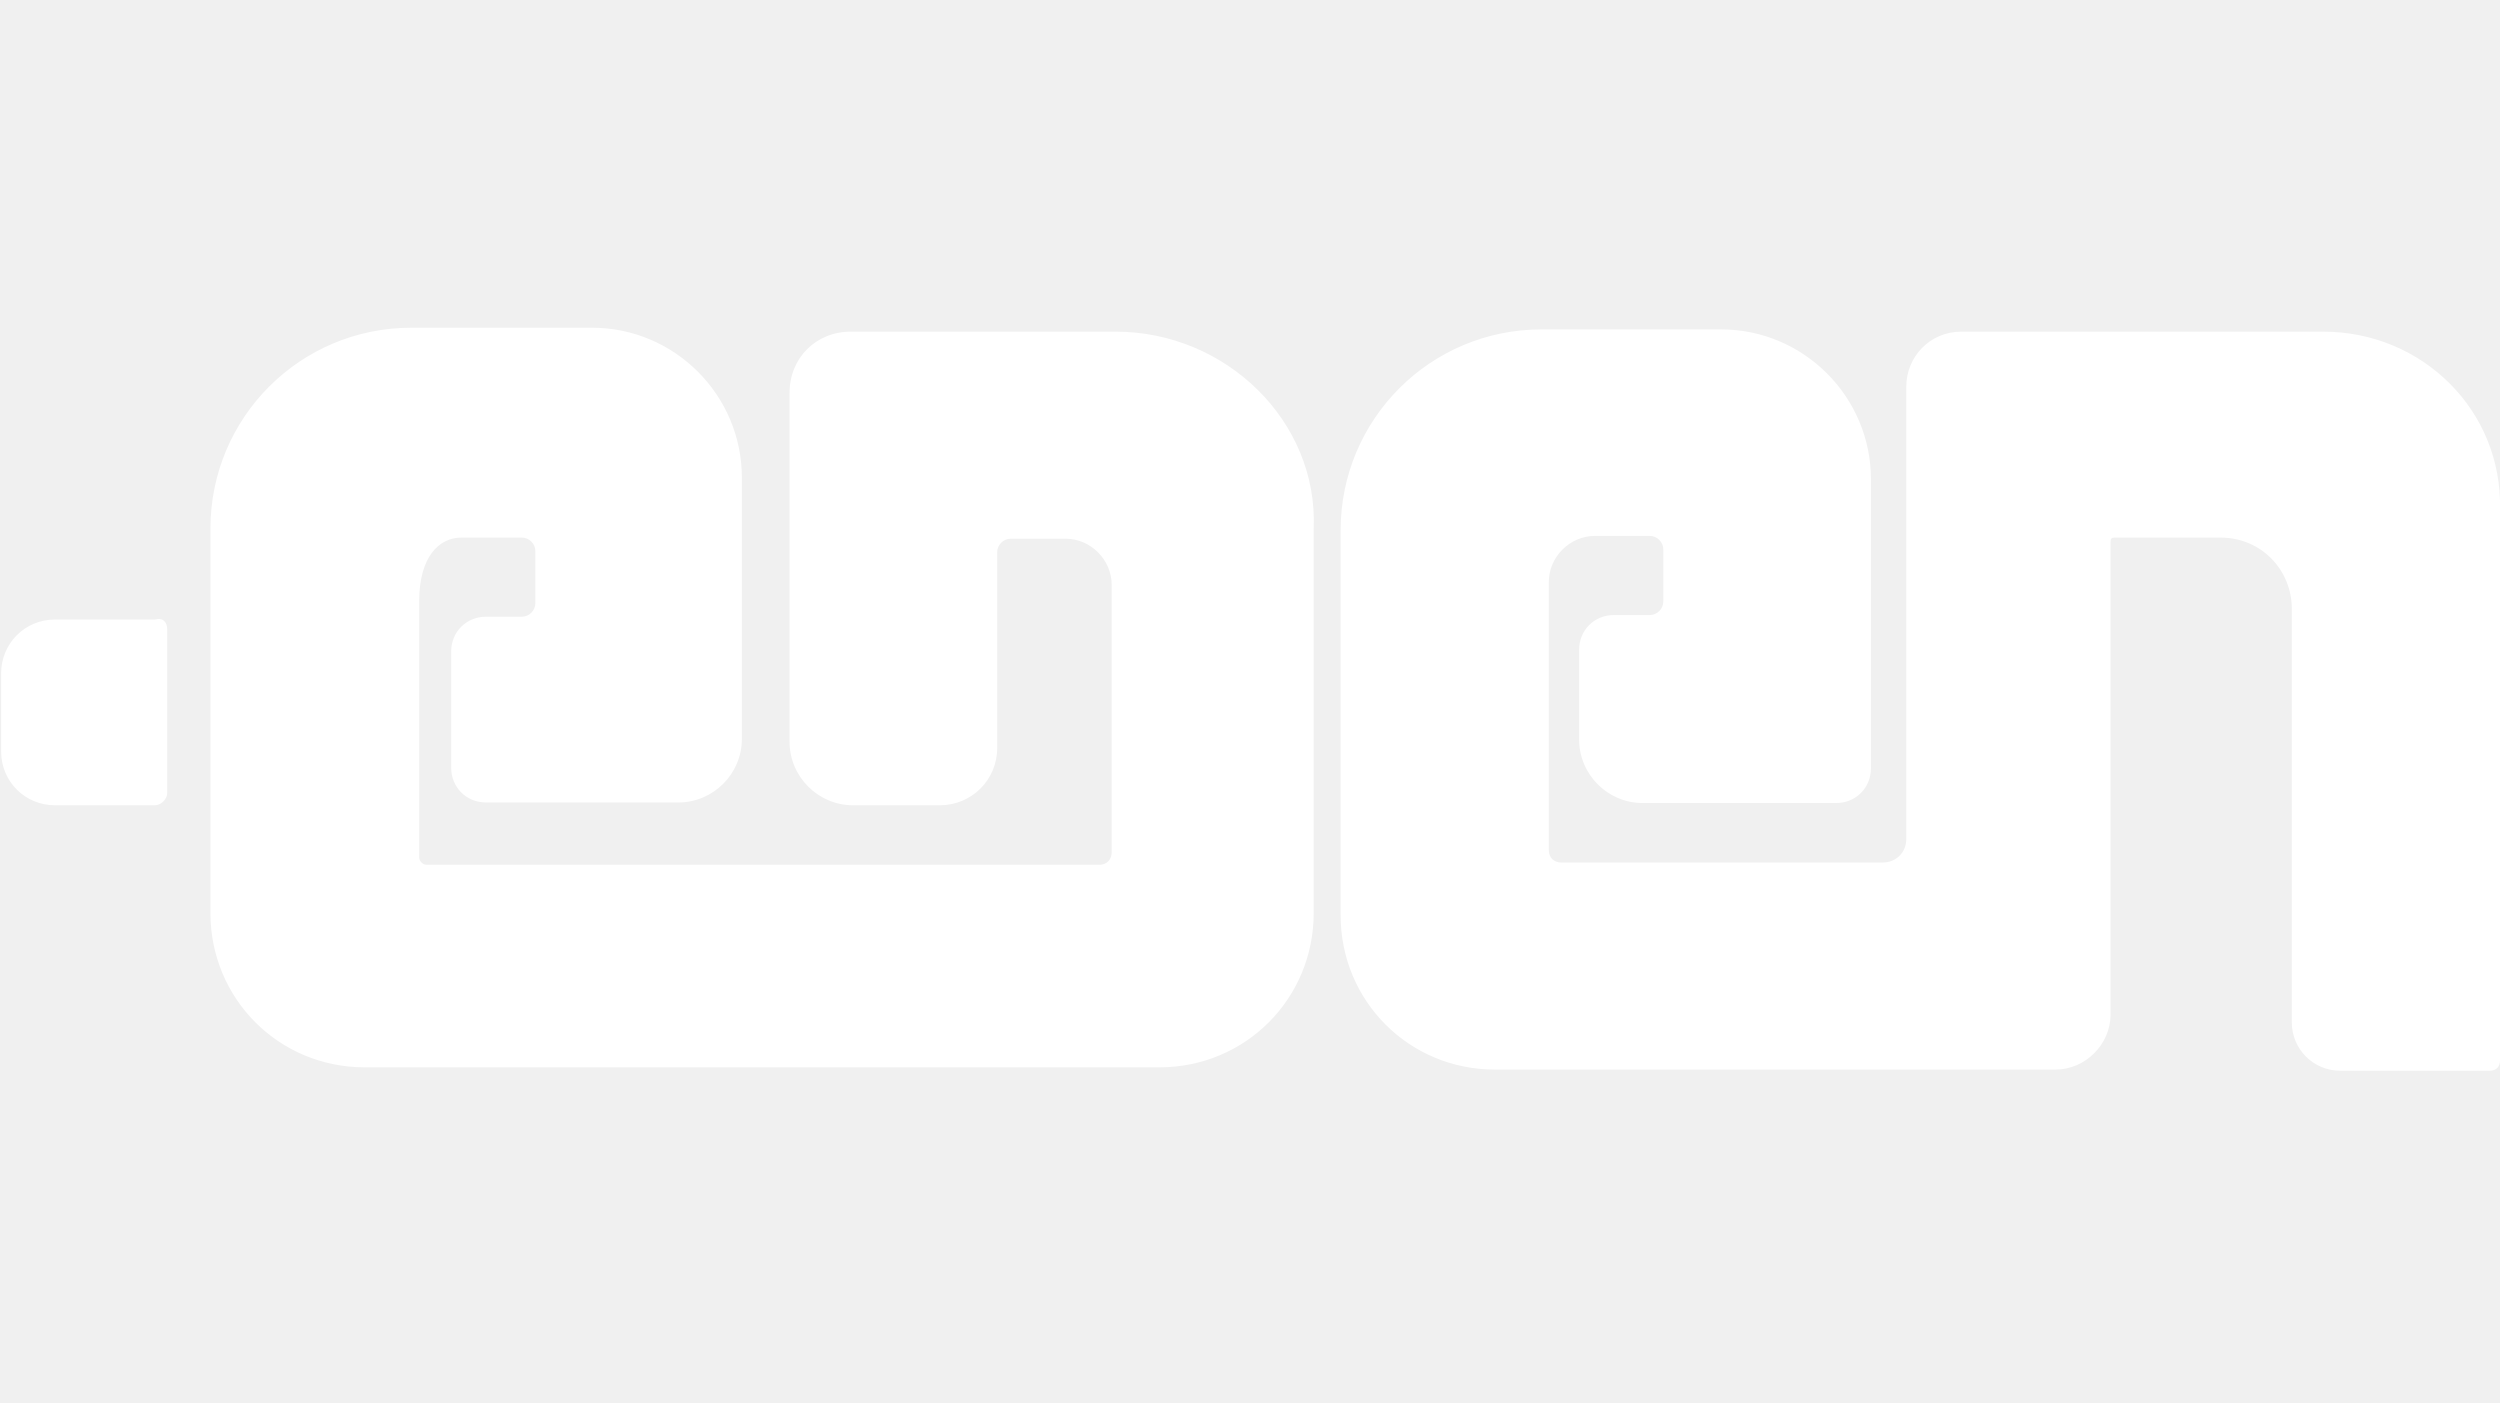
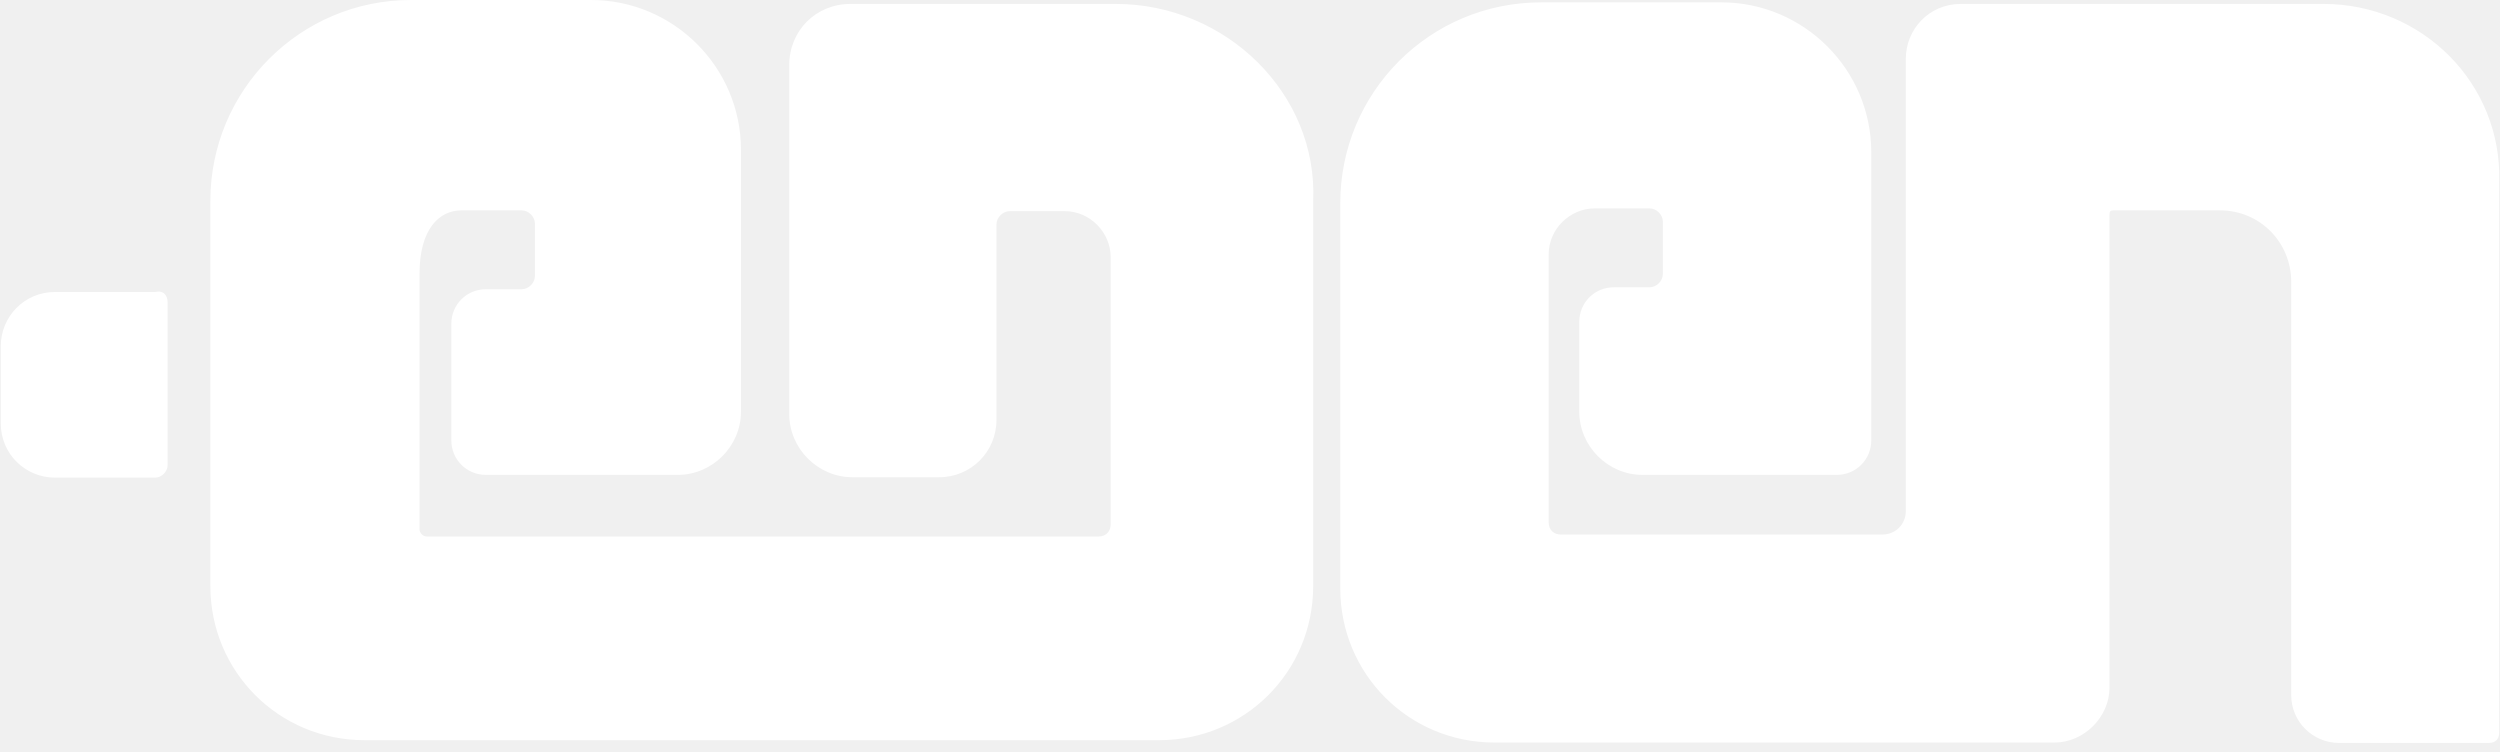
- <svg xmlns="http://www.w3.org/2000/svg" version="1.1" id="Calque_1" x="0px" y="0px" viewBox="0 0 445.5 250" style="enable-background:new 0 0 445.5 250;" xml:space="preserve">
+ <svg xmlns="http://www.w3.org/2000/svg" version="1.1" id="Calque_1" x="0px" y="0px" viewBox="0 0 637 191.4" style="enable-background:new 0 0 637 191.4;" xml:space="preserve">
  <style type="text/css">
	.st0{display:none;opacity:0.12;fill:#FFFFFF;enable-background:new    ;}
	.st1{display:none;}
	.st2{display:inline;opacity:0.26;fill:#FFFFFF;enable-background:new    ;}
	.st3{fill:#FFFFFF;}
</style>
  <g>
-     <path class="st0" d="M300.2,107.8c0,0.2-0.2,0.7-0.7,0.7c-4,0.2-7.5,0.2-10.7,0.5c-6.4,0.5-6.9,1.1-6.9,7.3c0,6.4,0.2,12.7,0,19.3   c-0.2,6.9,0.2,7.8,7.3,7.8c12.6,0,25.1,0,37.7,0c5.6,0,6.4-0.7,6.4-6.7c0-16,0-32,0-48c0-5.1,0-9.8,0-14.9   c-0.2-7.8-3.5-11.8-11.3-13.1c-4.7-0.7-9.8-1.3-14.7-1.3c-9.3-0.2-18.9,0-28.2-0.2c-9.3-0.2-17.6,2.7-25.7,7.3   c-5.8,3.3-10.2,8-11.5,14.7c-1.1,4.7-1.8,9.8-2.2,14.7c-0.5,18.7-0.7,37.3-0.5,56c0,6.7,0.5,13.3,2.2,19.8   C245,186.6,252.7,192,268,192c21.3,0,42.9,0.2,64.2,0.2c12,0,24-0.2,36-0.5c6.7,0,9.3-2.7,9.3-9.3c0-1.1,0-1.8,0-2.9   c0-21.3,0-42.9,0.2-64.2c0-6.4,0.5-12.6,0.7-18.9c0-0.2,0.2-0.7,0.7-0.7c6.9,0,13.1-0.5,19.3,0.2c5.8,0.5,9.8,4.5,10.9,10.4   c0.5,4.2,0.7,8.6,0.7,12.7c0,18.2-0.2,36.2-0.5,54.4c0,3.3-0.2,6.7,0.2,9.8c0.7,6.4,4,8.7,10.7,8.7c5.8,0,11.8-0.2,17.6-0.2   c1.8,0,3.8-0.2,6.2-0.5c0.2,0,0.5-0.2,0.5-0.7c0.5-5.8,1.1-11.3,1.1-16.7c0-29.7-0.2-58.9-0.5-88.6c0-2.4-0.2-4.7-0.5-6.9   c-1.1-7.8-5.3-13.1-12.6-15.8c-4-1.3-8.2-2.4-12.2-2.4c-22.7-0.2-45.3-0.2-68,0c-9.1,0-11.8,2.4-12.6,11.5c0,1.1,0,2.4,0,3.5   c0,20.6,0,41.1-0.2,61.7c0,4.2,0,8.6-0.2,12.7c-0.5,5.6-1.1,6.4-6.9,6.7c-15.8,0.2-31.8,0.2-47.5,0.2c-2.7,0-5.3-0.7-7.8-1.3   c-0.2,0-0.5-0.2-0.5-0.5c-0.2-1.3-0.5-2.4-0.5-3.3c-0.2-14.7-0.5-29.3-0.7-43.8c0-1.8,0.2-3.8,1.3-5.3c1.1-1.6,2.7-4,4.2-4   c6.2-0.2,12.6-0.2,18.9,0c0.2,0,0.7,0.2,0.7,0.7v9.3h0V107.8z M88,109.3c-0.5,0-1.1,0-1.3,0c-5.3,0.5-5.8,1.1-5.8,6.4   c0,7.5-0.2,14.9-0.5,22.7c0,2.7,1.3,4,3.8,4.5c1.3,0.2,2.9,0.2,4.2,0.2c12.2,0,24.6,0,36.7,0c6.2,0,6.9-0.7,6.9-6.9   c0-19.3-0.2-38.2-0.2-57.3c0-2.9-0.2-5.6-0.7-8.6c-0.7-5.8-4-9.6-9.8-10.2c-4.7-0.5-9.3-1.3-14.2-1.3c-9.6-0.2-19.5,0-29.1-0.2   c-9.3-0.2-17.6,2.7-25.7,6.9c-5.8,3.3-10.2,8-11.8,14.4c-1.1,4.5-1.8,9.3-2.2,13.8c-0.5,19.5-0.7,38.7-0.5,58.2   c0,9.1,0.7,17.8,5.1,26.2c4,8,10.7,11.5,19.3,12.6c1.6,0.2,3.3,0,5.1,0c40.6,0,81.1,0,121.7,0c6.7,0,13.3,0,19.8,0   c10.4-0.2,17.8-4.7,22.2-14.7c3.5-8.2,4-17.1,4-25.7c0-17.6-0.2-35.5-0.7-53.1c0-5.1-0.7-10.4-1.6-15.5c-0.7-5.6-3.8-10.2-8.2-13.6   c-7.3-5.6-15.5-9.3-24.7-9.6c-13.3-0.2-26.9-0.2-40.2,0.2c-14.7,0.7-17.8,3.8-18.2,18.4c-0.5,19.5-0.2,39.3-0.5,58.8   c0,5.8,0.7,6.7,6.4,6.7c12.7,0,25.7,0,38.2,0c1.1,0,2.4,0,3.5-0.2c2.4-0.5,3.5-2.2,3.5-4.5c-0.2-7.5-0.2-14.9-0.5-22.7   c0-5.3-0.7-5.8-6.2-6.4c-3.8-0.2-7.5-0.5-11.5-0.7c-0.2,0-0.7-0.2-0.7-0.7V96.9c0-0.2,0.2-0.7,0.7-0.7c5.3-0.2,10.9-0.5,16.2-0.5   c4.7,0,6.4,1.1,7.8,5.6c0.5,1.8,0.7,3.8,0.7,5.6c0,9.6,0,19.5-0.2,29.1c0,5.3-0.5,10.9-0.7,16.7c0,0.2-0.2,0.5-0.5,0.7   c-4.2,0.5-8,1.3-11.8,1.3c-32.7,0-65.7,0-98.4,0c-3.8,0-7.5-0.7-11.3-1.3c-0.2,0-0.5-0.2-0.5-0.5c-0.2-1.3-0.5-2.2-0.5-2.9   c-0.2-14.9-0.5-29.7-0.7-44.6c0-1.8,0.5-3.8,1.3-5.3c1.1-1.6,2.7-3.8,4.2-4c2.7-0.2,5.6-0.5,8.2-0.5C88,104.7,87.7,100.7,88,109.3z    M28.6,143.8c0.2,0,0.5-0.2,0.5-0.7c0.2-11.3,0.5-21.8,0.5-32.2c0-2.9-1.8-4.7-5.1-4.7c-5.1-0.2-9.8-0.5-14.9-0.2   c-4.2,0.2-8,2.7-8.6,6.9C0,120.7,0,128.4,0,136.2c0,3.8,2.4,6.7,6.4,7.3C13.3,144.4,20.2,144.7,28.6,143.8z" />
+     <path class="st0" d="M429.2,70.7c0,0.3-0.3,1-1,1c-5.7,0.3-10.7,0.3-15.3,0.8c-9.1,0.8-9.9,1.6-9.9,10.4c0,9.1,0.3,18.2,0,27.6   c-0.3,9.9,0.3,11.2,10.4,11.2c17.9,0,35.9,0,53.8,0c8.1,0,9.1-1,9.1-9.6c0-22.9,0-45.8,0-68.7c0-7.3,0-14,0-21.3   c-0.3-11.2-4.9-16.9-16.1-18.7c-6.8-1-14-1.8-21.1-1.8c-13.3-0.3-27.1,0-40.3-0.3s-25.2,3.9-36.7,10.4   c-8.3,4.7-14.6,11.4-16.4,21.1c-1.6,6.8-2.6,14-3.1,21.1c-0.8,26.8-1,53.3-0.8,80.1c0,9.6,0.8,19,3.1,28.4   c5.5,21.1,16.4,28.9,38.2,28.9c30.4,0,61.4,0.3,91.8,0.3c17.2,0,34.3-0.3,51.5-0.8c9.6,0,13.3-3.9,13.3-13.3c0-1.6,0-2.6,0-4.2   c0-30.4,0-61.4,0.3-91.8c0-9.1,0.8-17.9,1-27.1c0-0.3,0.3-1,1-1c9.9,0,18.7-0.8,27.6,0.3c8.3,0.8,14,6.5,15.6,14.8   c0.8,6,1,12.2,1,18.2c0,26-0.3,51.8-0.8,77.8c0,4.7-0.3,9.6,0.3,14c1,9.1,5.7,12.5,15.3,12.5c8.3,0,16.9-0.3,25.2-0.3   c2.6,0,5.5-0.3,8.8-0.8c0.3,0,0.8-0.3,0.8-1c0.8-8.3,1.6-16.1,1.6-23.9c0-42.4-0.3-84.3-0.8-126.7c0-3.4-0.3-6.8-0.8-9.9   c-1.6-11.2-7.5-18.7-17.9-22.6c-5.7-1.8-11.7-3.4-17.4-3.4c-32.5-0.3-64.8-0.3-97.3,0c-13,0-16.9,3.4-17.9,16.4c0,1.6,0,3.4,0,4.9   c0,29.4,0,58.8-0.3,88.2c0,6,0,12.2-0.3,18.2c-0.8,8.1-1.6,9.1-9.9,9.6c-22.6,0.3-45.5,0.3-67.9,0.3c-3.9,0-7.5-1-11.2-1.8   c-0.3,0-0.8-0.3-0.8-0.8c-0.3-1.8-0.8-3.4-0.8-4.7c-0.3-21.1-0.8-41.9-1-62.7c0-2.6,0.3-5.5,1.8-7.5c1.6-2.3,3.9-5.7,6-5.7   c8.8-0.3,17.9-0.3,27.1,0c0.3,0,1,0.3,1,1V71h0V70.7z M125.9,72.8c-0.8,0-1.6,0-1.8,0c-7.5,0.8-8.3,1.6-8.3,9.1   c0,10.7-0.3,21.3-0.8,32.5c0,3.9,1.8,5.7,5.5,6.5c1.8,0.3,4.2,0.3,6,0.3c17.4,0,35.1,0,52.5,0c8.8,0,9.9-1,9.9-9.9   c0-27.6-0.3-54.6-0.3-81.9c0-4.2-0.3-8.1-1-12.2c-1-8.3-5.7-13.8-14-14.6c-6.8-0.8-13.3-1.8-20.3-1.8c-13.8-0.3-27.8,0-41.6-0.3   c-13.3-0.3-25.2,3.9-36.7,9.9C66.6,15.1,60.3,21.8,58,31c-1.6,6.5-2.6,13.3-3.1,19.8c-0.8,27.8-1,55.4-0.8,83.2   c0,13,1,25.5,7.3,37.5c5.7,11.4,15.3,16.4,27.6,17.9c2.3,0.3,4.7,0,7.3,0c58,0,116,0,174,0c9.6,0,19,0,28.4,0   c14.8-0.3,25.5-6.8,31.7-21.1c4.9-11.7,5.7-24.4,5.7-36.7c0-25.2-0.3-50.7-1-75.9c0-7.3-1-14.8-2.3-22.1c-1-8.1-5.5-14.6-11.7-19.5   C310.6,6,298.9,0.8,285.6,0.3c-19-0.3-38.5-0.3-57.5,0.3c-21.1,1-25.5,5.5-26,26.3c-0.8,27.8-0.3,56.2-0.8,84c0,8.3,1,9.6,9.1,9.6   c18.2,0,36.7,0,54.6,0c1.6,0,3.4,0,4.9-0.3c3.4-0.8,4.9-3.1,4.9-6.5c-0.3-10.7-0.3-21.3-0.8-32.5c0-7.5-1-8.3-8.8-9.1   c-5.5-0.3-10.7-0.8-16.4-1c-0.3,0-1-0.3-1-1V55.1c0-0.3,0.3-1,1-1c7.5-0.3,15.6-0.8,23.1-0.8c6.8,0,9.1,1.6,11.2,8.1   c0.8,2.6,1,5.5,1,8.1c0,13.8,0,27.8-0.3,41.6c0,7.5-0.8,15.6-1,23.9c0,0.3-0.3,0.8-0.8,1c-6,0.8-11.4,1.8-16.9,1.8   c-46.8,0-93.9,0-140.7,0c-5.5,0-10.7-1-16.1-1.8c-0.3,0-0.8-0.3-0.8-0.8c-0.3-1.8-0.8-3.1-0.8-4.2c-0.3-21.3-0.8-42.4-1-63.7   c0-2.6,0.8-5.5,1.8-7.5c1.6-2.3,3.9-5.5,6-5.7c3.9-0.3,8.1-0.8,11.7-0.8C125.9,66.3,125.4,60.6,125.9,72.8z M40.8,122.2   c0.3,0,0.8-0.3,0.8-1c0.3-16.1,0.8-31.2,0.8-46c0-4.2-2.6-6.8-7.3-6.8c-7.3-0.3-14-0.8-21.3-0.3C7.8,68.4,2.3,72,1.6,78   C0,89.2,0,100.1,0,111.3c0,5.5,3.4,9.6,9.1,10.4C19,123,28.9,123.5,40.8,122.2z" />
    <g class="st1">
-       <path class="st2" d="M300.2,107.8V97.3c0-0.2-0.2-0.7-0.7-0.7c-6.4,0-12.7-0.2-18.9,0c-1.6,0-3.3,2.4-4.2,4    c-0.7,1.6-1.3,3.5-1.3,5.3c0.2,14.7,0.5,29.3,0.7,43.8c0,1.1,0.2,2.2,0.5,3.3c0,0.2,0.2,0.5,0.5,0.5c2.7,0.5,5.3,1.3,7.8,1.3    c15.8,0,31.8,0,47.5-0.2c5.8,0,6.4-0.7,6.9-6.7c0.2-4.2,0.2-8.6,0.2-12.7c0-20.6,0-41.1,0.2-61.7c0-1.1,0-2.4,0-3.5    c0.7-9.1,3.5-11.5,12.6-11.5c22.7,0,45.3,0,68,0c4.2,0,8.6,1.1,12.2,2.4c7.3,2.7,11.5,8,12.6,15.8c0.2,2.4,0.5,4.7,0.5,6.9    c0.2,29.7,0.5,58.9,0.5,88.6c0,5.3-0.5,10.9-1.1,16.7c0,0.2-0.2,0.5-0.5,0.7c-2.4,0.2-4.2,0.5-6.2,0.5c-5.8,0.2-11.8,0.2-17.6,0.2    c-6.4,0-9.6-2.4-10.7-8.7c-0.5-3.3-0.2-6.7-0.2-9.8c0-18.2,0.2-36.2,0.5-54.4c0-4.2-0.2-8.6-0.7-12.7c-0.7-6.2-4.7-9.8-10.9-10.4    c-6.2-0.5-12.2-0.2-19.3-0.2c-0.2,0-0.7,0.2-0.7,0.7c-0.2,6.4-0.7,12.6-0.7,18.9c-0.2,21.3-0.2,42.9-0.2,64.2c0,1.1,0,1.8,0,2.9    c-0.2,6.9-2.7,9.3-9.3,9.3c-12,0.2-24,0.5-36,0.5c-21.3,0-42.9-0.2-64.2-0.2c-15.3,0-22.9-5.6-26.7-20.2    c-1.6-6.4-2.2-13.1-2.2-19.8c0-18.7,0.2-37.3,0.5-56c0-4.7,0.7-9.8,2.2-14.7c1.6-6.7,5.8-11.3,11.5-14.7c8-4.5,16.2-7.5,25.7-7.3    c9.3,0.2,18.9,0,28.2,0.2c4.7,0,9.8,0.5,14.7,1.3c7.8,1.3,10.9,5.3,11.3,13.1c0.2,5.1,0,9.8,0,14.9c0,16,0,32,0,48    c0,5.8-0.7,6.7-6.4,6.7c-12.6,0-25.1,0-37.7,0c-6.9,0-7.5-0.7-7.3-7.8c0.2-6.4,0-12.7,0-19.3c0-6.2,0.5-6.7,6.9-7.3    c3.3-0.2,6.7-0.5,10.7-0.5C299.8,108.7,300.2,108.4,300.2,107.8z" />
-       <path class="st2" d="M88,109.3c-0.2-8.6-0.2-4.7-0.5-13.1c-2.7,0-5.6,0.2-8.2,0.5c-1.6,0.2-3.3,2.4-4.2,4    c-0.7,1.6-1.3,3.5-1.3,5.3c0.2,14.9,0.5,29.7,0.7,44.6c0,0.7,0.2,1.6,0.5,2.9c0,0.2,0.2,0.5,0.5,0.5c3.8,0.5,7.5,1.1,11.3,1.3    c32.7,0,65.7,0,98.4,0c3.8,0,7.5-0.7,11.8-1.3c0.2,0,0.5-0.2,0.5-0.7c0.2-5.8,0.7-11.3,0.7-16.7c0.2-9.6,0.2-19.5,0.2-29.1    c0-1.8,0-3.8-0.7-5.6c-1.3-4.5-2.7-5.6-7.8-5.6c-5.3,0-10.7,0.2-16.2,0.5c-0.2,0-0.7,0.2-0.7,0.7v10.4c0,0.2,0.2,0.7,0.7,0.7    c4,0.2,7.8,0.5,11.5,0.7c5.3,0.5,6.2,1.1,6.2,6.4c0,7.5,0.2,14.9,0.5,22.7c0,2.7-1.1,4-3.5,4.5c-1.1,0.2-2.4,0.2-3.5,0.2    c-12.7,0-25.7,0-38.2,0c-5.6,0-6.4-0.7-6.4-6.7c0-19.5,0-39.3,0.5-58.8c0.2-14.7,3.5-17.8,18.2-18.4c13.3-0.5,26.9-0.7,40.2-0.2    c9.1,0.2,17.3,4,24.7,9.6c4.5,3.5,7.5,8,8.2,13.6c0.7,5.1,1.3,10.4,1.6,15.5c0.2,17.6,0.5,35.5,0.7,53.1c0,8.7-0.2,17.3-4,25.7    c-4.2,9.8-11.8,14.4-22.2,14.7c-6.7,0-13.3,0-19.8,0c-40.6,0-81.1,0-121.7,0c-1.6,0-3.3,0-5.1,0c-8.6-0.7-15.3-4.5-19.3-12.6    c-4.2-8.2-5.1-17.3-5.1-26.2c0-19.5,0.2-38.7,0.5-58.2c0-4.7,1.1-9.3,2.2-13.8c1.6-6.7,5.8-11.3,11.8-14.4    c8-4.2,16.2-7.3,25.7-6.9c9.6,0.2,19.5,0,29.1,0.2c4.7,0,9.3,0.7,14.2,1.3c6.2,0.7,9.1,4.5,9.8,10.2c0.2,2.7,0.7,5.6,0.7,8.6    c0.2,19.3,0.2,38.2,0.2,57.3c0,6.2-0.7,6.9-6.9,6.9c-12.2,0-24.6,0-36.7,0c-1.3,0-2.9,0-4.2-0.2c-2.4-0.5-3.8-1.8-3.8-4.5    c0.2-7.5,0.2-14.9,0.5-22.7c0-5.3,0.7-6.2,5.8-6.4C87.3,109.3,87.7,109.3,88,109.3z" />
-       <path class="st2" d="M29.1,143.1c0,0.2-0.2,0.7-0.5,0.7c-8.2,1.1-15.3,0.5-21.8-0.5c-4-0.5-6.4-3.5-6.4-7.3    c0-7.8,0.2-15.5,1.1-23.3C2,108.5,6,106,10,105.8c4.7-0.2,9.8,0,14.9,0.2c3.3,0,5.1,1.8,5.1,4.7C29.7,121.3,29.3,131.8,29.1,143.1    z" />
+       <path class="st2" d="M429.2,70.7V55.7c0-0.3-0.3-1-1-1c-9.1,0-18.2-0.3-27.1,0c-2.3,0-4.7,3.4-6,5.7c-1,2.3-1.8,4.9-1.8,7.5    c0.3,21.1,0.8,41.9,1,62.7c0,1.6,0.3,3.1,0.8,4.7c0,0.3,0.3,0.8,0.8,0.8c3.9,0.8,7.5,1.8,11.2,1.8c22.6,0,45.5,0,67.9-0.3    c8.3,0,9.1-1,9.9-9.6c0.3-6,0.3-12.2,0.3-18.2c0-29.4,0-58.8,0.3-88.2c0-1.6,0-3.4,0-4.9c1-13,4.9-16.4,17.9-16.4    c32.5,0,64.8,0,97.3,0c6,0,12.2,1.6,17.4,3.4c10.4,3.9,16.4,11.4,17.9,22.6c0.3,3.4,0.8,6.8,0.8,9.9c0.3,42.4,0.8,84.3,0.8,126.7    c0,7.5-0.8,15.6-1.6,23.9c0,0.3-0.3,0.8-0.8,1c-3.4,0.3-6,0.8-8.8,0.8c-8.3,0.3-16.9,0.3-25.2,0.3c-9.1,0-13.8-3.4-15.3-12.5    c-0.8-4.7-0.3-9.6-0.3-14c0-26,0.3-51.8,0.8-77.8c0-6-0.3-12.2-1-18.2c-1-8.8-6.8-14-15.6-14.8c-8.8-0.8-17.4-0.3-27.6-0.3    c-0.3,0-1,0.3-1,1c-0.3,9.1-1,17.9-1,27.1c-0.3,30.4-0.3,61.4-0.3,91.8c0,1.6,0,2.6,0,4.2c-0.3,9.9-3.9,13.3-13.3,13.3    c-17.2,0.3-34.3,0.8-51.5,0.8c-30.4,0-61.4-0.3-91.8-0.3c-21.8,0-32.8-8.1-38.2-28.9c-2.3-9.1-3.1-18.7-3.1-28.4    c0-26.8,0.3-53.3,0.8-80.1c0-6.8,1-14,3.1-21.1c2.3-9.6,8.3-16.1,16.4-21.1C373.5,3.1,385.2-1,398.7-0.8c13.3,0.3,27.1,0,40.3,0.3    c6.8,0,14,0.8,21.1,1.8c11.2,1.8,15.6,7.5,16.1,18.7c0.3,7.3,0,14,0,21.3c0,22.9,0,45.8,0,68.7c0,8.3-1,9.6-9.1,9.6    c-17.9,0-35.9,0-53.8,0c-9.9,0-10.7-1-10.4-11.2c0.3-9.1,0-18.2,0-27.6c0-8.8,0.8-9.6,9.9-10.4c4.7-0.3,9.6-0.8,15.3-0.8    C428.6,72,429.2,71.5,429.2,70.7z" />
+       <path class="st2" d="M125.9,72.8c-0.3-12.2-0.3-6.8-0.8-18.7c-3.9,0-8.1,0.3-11.7,0.8c-2.3,0.3-4.7,3.4-6,5.7    c-1,2.3-1.8,4.9-1.8,7.5c0.3,21.3,0.8,42.4,1,63.7c0,1,0.3,2.3,0.8,4.2c0,0.3,0.3,0.8,0.8,0.8c5.5,0.8,10.7,1.6,16.1,1.8    c46.8,0,93.9,0,140.7,0c5.5,0,10.7-1,16.9-1.8c0.3,0,0.8-0.3,0.8-1c0.3-8.3,1-16.1,1-23.9C284,98.1,284,84,284,70.2    c0-2.6,0-5.5-1-8.1c-1.8-6.5-3.9-8.1-11.2-8.1c-7.5,0-15.3,0.3-23.1,0.8c-0.3,0-1,0.3-1,1v14.8c0,0.3,0.3,1,1,1    c5.7,0.3,11.2,0.8,16.4,1c7.5,0.8,8.8,1.6,8.8,9.1c0,10.7,0.3,21.3,0.8,32.5c0,3.9-1.6,5.7-4.9,6.5c-1.6,0.3-3.4,0.3-4.9,0.3    c-18.2,0-36.7,0-54.6,0c-8.1,0-9.1-1-9.1-9.6c0-27.8,0-56.2,0.8-84c0.3-21.1,4.9-25.5,26-26.3c19-0.8,38.5-1,57.5-0.3    c13,0.3,24.7,5.7,35.4,13.8c6.5,4.9,10.7,11.4,11.7,19.5c1,7.3,1.8,14.8,2.3,22.1c0.3,25.2,0.8,50.7,1,75.9    c0,12.5-0.3,24.7-5.7,36.7c-6,14-16.9,20.5-31.7,21.1c-9.6,0-19,0-28.4,0c-58,0-116,0-174,0c-2.3,0-4.7,0-7.3,0    c-12.2-1-21.8-6.5-27.6-17.9c-6-11.7-7.3-24.7-7.3-37.5c0-27.8,0.3-55.4,0.8-83.2c0-6.8,1.6-13.3,3.1-19.8    c2.3-9.6,8.3-16.1,16.9-20.5c11.4-6,23.1-10.4,36.7-9.9c13.8,0.3,27.8,0,41.6,0.3c6.8,0,13.3,1,20.3,1.8c8.8,1,13,6.5,14,14.6    c0.3,3.9,1,8.1,1,12.2c0.3,27.6,0.3,54.6,0.3,81.9c0,8.8-1,9.9-9.9,9.9c-17.4,0-35.1,0-52.5,0c-1.8,0-4.2,0-6-0.3    c-3.4-0.8-5.5-2.6-5.5-6.5c0.3-10.7,0.3-21.3,0.8-32.5c0-7.5,1-8.8,8.3-9.1C124.8,72.8,125.4,72.8,125.9,72.8z" />
+       <path class="st2" d="M41.6,121.2c0,0.3-0.3,1-0.8,1c-11.7,1.6-21.8,0.8-31.2-0.8c-5.7-0.8-9.1-4.9-9.1-10.4    c0-11.2,0.3-22.1,1.6-33.3c0.8-6,6.5-9.6,12.2-9.9c6.8-0.3,14,0,21.3,0.3c4.7,0,7.3,2.6,7.3,6.8C42.4,90,41.9,105.1,41.6,121.2z" />
    </g>
-     <path class="st3" d="M29.8,112.2v29.1c0,1.1-1.1,2.2-2.2,2.2H9.8c-5.3,0-9.6-4.2-9.6-9.6V120c0-5.3,4.2-9.6,9.6-9.6h17.8   C29.1,110,29.8,110.9,29.8,112.2z M414,59.1H409h-32.6h-26.9c-5.6,0-9.8,4.5-9.8,9.8v26.9v53.7c0,2.4-1.8,4.2-4.2,4.2h-57.3   c-1.1,0-2.2-0.7-2.2-2.2v-47.8c0-4.5,3.8-8.2,8.2-8.2h9.8c1.3,0,2.4,1.1,2.4,2.4v9.3c0,1.3-1.1,2.4-2.4,2.4h-6.4   c-3.5,0-6.2,2.7-6.2,6.2v16c0,6.2,5.1,11.3,11.3,11.3h3.8h30.7c3.5,0,6.2-2.7,6.2-6.2v-30.4V95.6V85.4c0-14.7-12-26.7-26.7-26.7   h-10.2h-20.7h-1.1c-19.8,0-35.8,16-35.8,35.8v1.1v58.2v9.3c0,15.3,12.2,27.5,27.5,27.5h9.3h63.7h26.9c5.3,0,9.8-4.5,9.8-9.8V96.5   c0-0.5,0.2-0.7,0.7-0.7h18.9c7.3,0,12.7,5.8,12.7,12.7v73.7c0,4.7,3.8,8.6,8.6,8.6h26.7c1.1,0,1.8-0.7,1.8-1.8V95.8v-5.1   C445.9,73.2,431.7,59.1,414,59.1z M198.8,59.1h-0.7h-20.7h-25.8c-6.2,0-10.9,4.7-10.9,10.9v25.8V110v22.2c0,6.2,5.1,11.3,11.3,11.3   h15.5c5.6,0,10.2-4.5,10.2-10.2V98.4c0-1.3,1.1-2.4,2.4-2.4h9.8c4.5,0,8.2,3.8,8.2,8.2v47.7c0,1.1-0.7,2.2-2.2,2.2h-22h-75H76   c-0.7,0-1.3-0.7-1.3-1.3v-45.7c0-7.8,3.5-11.3,7.5-11.3H93c1.3,0,2.4,1.1,2.4,2.4v9.3c0,1.3-1.1,2.4-2.4,2.4h-6.4   c-3.5,0-6.2,2.7-6.2,6.2v20.7c0,3.5,2.7,6.2,6.2,6.2h8.6h25.7c6.2,0,11.3-5.1,11.3-11.3v-22.2V95.3V85.1c0-14.7-12-26.7-26.7-26.7   H95.1H74.4h-1.1c-19.8,0-35.8,16-35.8,35.8v4.5v58.2v5.8c0,15.3,12.2,27.5,27.5,27.5h9.3h24h75h24h9.3c15.3,0,27.5-12.2,27.5-27.5   v-9.3V95.3v-1.1C234.9,75.1,218.5,59.1,198.8,59.1z" />
+     <path class="st3" d="M42.7,77v41.6c0,1.6-1.6,3.1-3.1,3.1H14c-7.5,0-13.8-6-13.8-13.8V88.2c0-7.5,6-13.8,13.8-13.8h25.5   C41.6,73.9,42.7,75.2,42.7,77z M592,1h-7.3h-46.6h-38.5c-8.1,0-14,6.5-14,14v38.5v76.7c0,3.4-2.6,6-6,6h-81.9c-1.6,0-3.1-1-3.1-3.1   V64.8c0-6.5,5.5-11.7,11.7-11.7h14c1.8,0,3.4,1.6,3.4,3.4v13.3c0,1.8-1.6,3.4-3.4,3.4h-9.1c-4.9,0-8.8,3.9-8.8,8.8v22.9   c0,8.8,7.3,16.1,16.1,16.1h5.5h44c4.9,0,8.8-3.9,8.8-8.8V68.7V53.3V38.8c0-21.1-17.2-38.2-38.2-38.2H424h-29.7h-1.6   c-28.4,0-51.2,22.9-51.2,51.2v1.6v83.2v13.3c0,21.8,17.4,39.3,39.3,39.3H394h91h38.5c7.5,0,14-6.5,14-14V54.6c0-0.8,0.3-1,1-1h27.1   c10.4,0,18.2,8.3,18.2,18.2v105.3c0,6.8,5.5,12.2,12.2,12.2h38.2c1.6,0,2.6-1,2.6-2.6V53.6v-7.3C637.5,21.3,617.2,1,592,1z    M284.3,1h-1h-29.7h-36.9c-8.8,0-15.6,6.8-15.6,15.6v36.9v20.3v31.7c0,8.8,7.3,16.1,16.1,16.1h22.1c8.1,0,14.6-6.5,14.6-14.6V57.2   c0-1.8,1.6-3.4,3.4-3.4h14c6.5,0,11.7,5.5,11.7,11.7v68.1c0,1.6-1,3.1-3.1,3.1h-31.5H141.2h-32.5c-1,0-1.8-1-1.8-1.8V69.7   c0-11.2,4.9-16.1,10.7-16.1h15.3c1.8,0,3.4,1.6,3.4,3.4v13.3c0,1.8-1.6,3.4-3.4,3.4h-9.1c-4.9,0-8.8,3.9-8.8,8.8v29.7   c0,4.9,3.9,8.8,8.8,8.8H136h36.7c8.8,0,16.1-7.3,16.1-16.1V73.1V52.8V38.2c0-21.1-17.2-38.2-38.2-38.2H136h-29.7h-1.6   C76.5,0,53.6,22.9,53.6,51.2v6.5V141v8.3c0,21.8,17.4,39.3,39.3,39.3h13.3h34.3h107.2h34.3h13.3c21.8,0,39.3-17.4,39.3-39.3V136   V52.8v-1.6C335.8,23.9,312.4,1,284.3,1z" />
  </g>
</svg>
